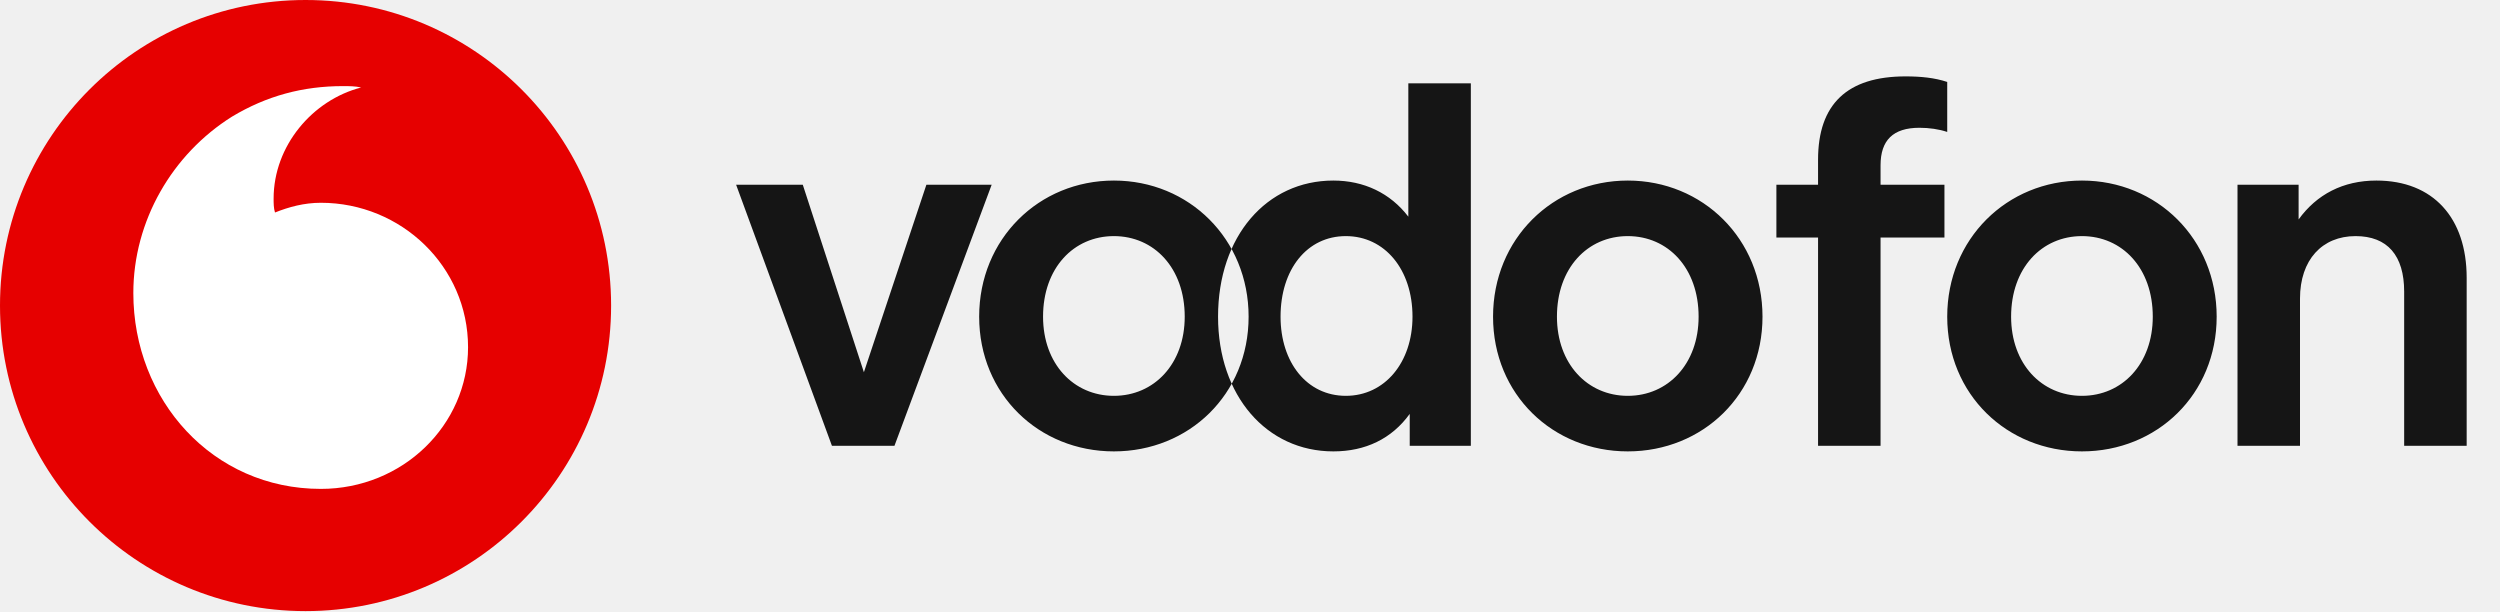
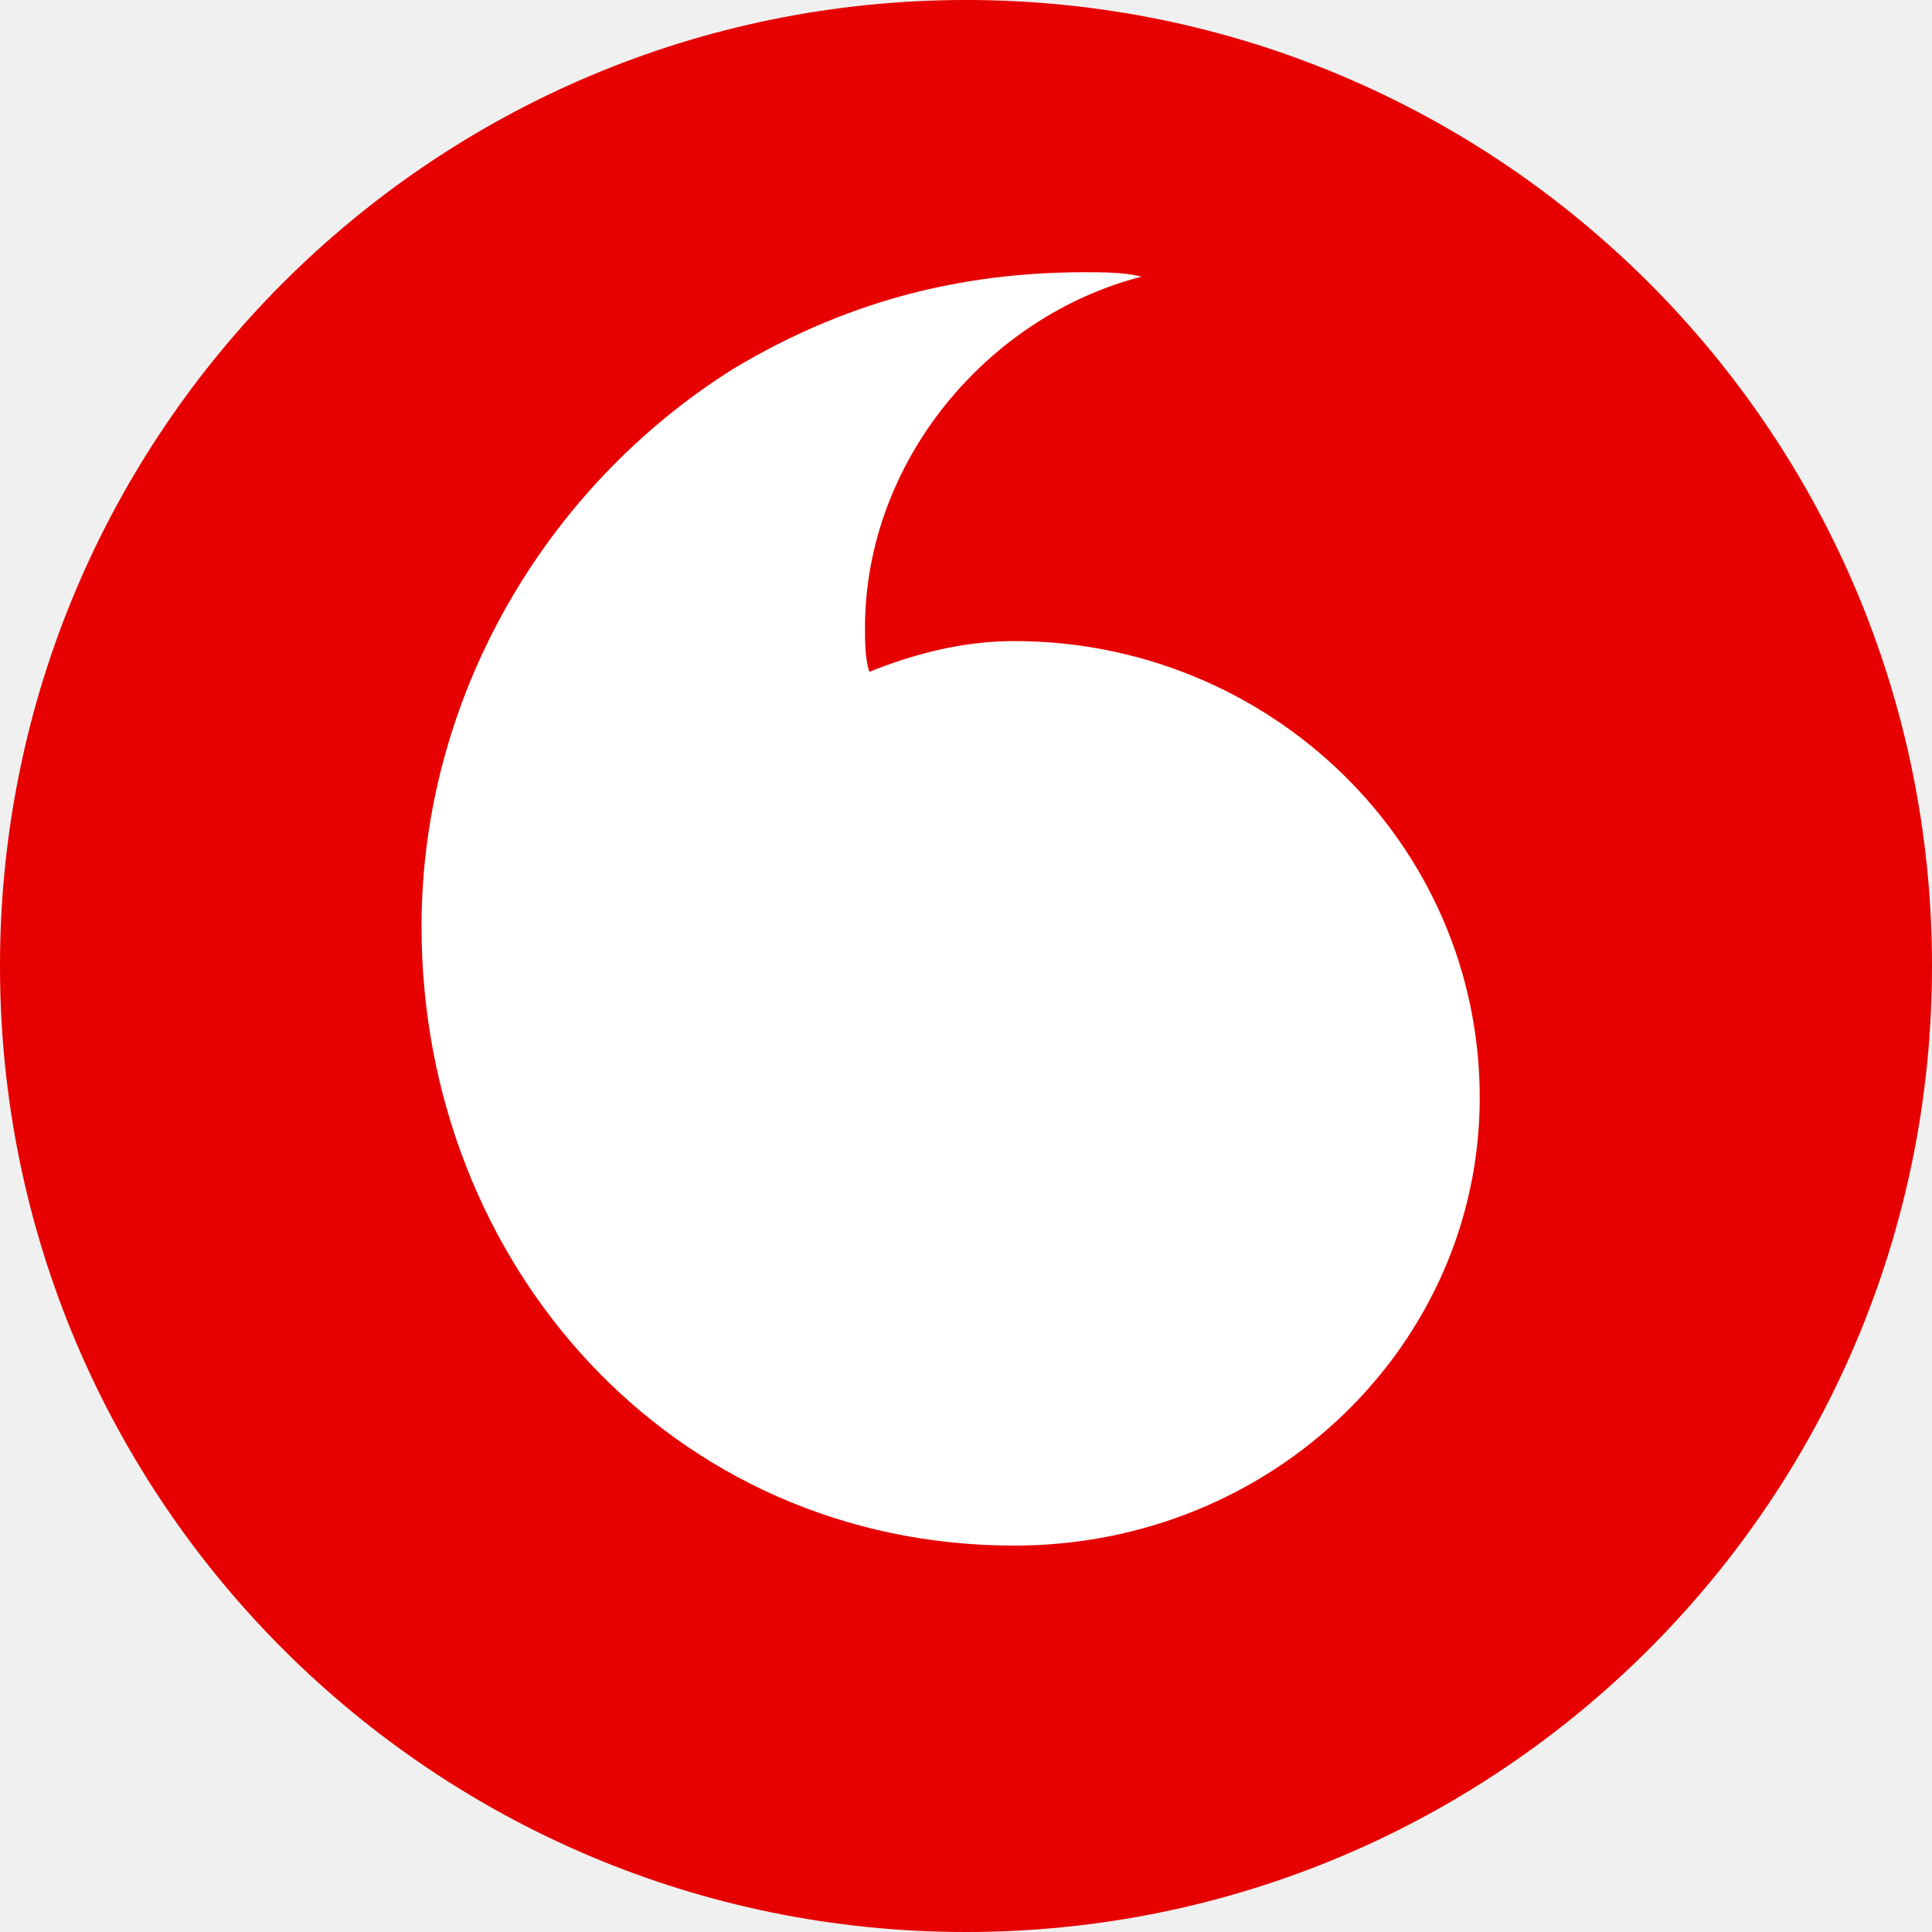
- <svg xmlns="http://www.w3.org/2000/svg" viewBox="0 0 180 44" role="img" aria-labelledby="title">
+ <svg xmlns="http://www.w3.org/2000/svg" viewBox="0 0 44 44" role="img" aria-labelledby="title">
  <g fill="none" fill-rule="evenodd">
    <circle cx="22" cy="22" r="22" fill="#E60000" />
    <path fill="#FFF" d="M23.1 35.2c-7.8 0-13.5-6.4-13.5-14.1 0-5.2 2.8-10 7.1-12.7 2.5-1.5 5.1-2.2 8-2.2.4 0 .9 0 1.3.1-3.5.9-6.3 4.2-6.3 8 0 .3 0 .7.1 1 1-.4 2.1-.7 3.3-.7 5.8 0 10.6 4.6 10.6 10.4 0 5.6-4.7 10.2-10.6 10.2Z" />
-     <path fill="#151515" d="M53 13.3h4.8l4.4 13.5 4.5-13.5h4.7l-7 18.8h-4.5L53 13.3Zm27.2 19.2c-5.4 0-9.7-4.1-9.7-9.7s4.3-9.8 9.7-9.8 9.7 4.2 9.7 9.8-4.3 9.7-9.7 9.7Zm0-4c2.9 0 5.1-2.3 5.1-5.7 0-3.5-2.2-5.8-5.1-5.8s-5.1 2.3-5.1 5.8c0 3.4 2.2 5.7 5.1 5.7Zm25.7 3.6h-4.4v-2.3c-1.3 1.8-3.2 2.7-5.5 2.7-4.8 0-8.3-4-8.3-9.7 0-5.8 3.5-9.8 8.3-9.8 2.2 0 4.1.9 5.4 2.6V6h4.5v26.1Zm-9-3.6c2.8 0 4.8-2.4 4.8-5.7 0-3.4-2-5.8-4.8-5.8s-4.7 2.4-4.7 5.8c0 3.3 1.9 5.7 4.7 5.7Zm20.3 4c-5.4 0-9.7-4.1-9.7-9.7s4.3-9.8 9.7-9.8 9.7 4.2 9.7 9.8-4.3 9.7-9.7 9.7Zm0-4c2.9 0 5.1-2.3 5.1-5.7 0-3.5-2.2-5.8-5.1-5.8s-5.1 2.3-5.1 5.8c0 3.4 2.2 5.7 5.1 5.7Zm13.7-11.4h-3v-3.8h3v-1.8c0-4 2.1-6 6.3-6 1.1 0 2.1.1 3 .4v3.6c-.6-.2-1.3-.3-2-.3-1.9 0-2.8.9-2.8 2.7v1.4h4.6v3.8h-4.6v15h-4.5v-15Zm19 15.4c-5.4 0-9.7-4.1-9.7-9.7s4.3-9.8 9.7-9.8 9.7 4.2 9.7 9.8-4.3 9.7-9.7 9.7Zm0-4c2.9 0 5.1-2.3 5.1-5.7 0-3.5-2.2-5.8-5.1-5.8s-5.1 2.3-5.1 5.8c0 3.4 2.2 5.7 5.1 5.7Zm11.2-15.2h4.4v2.5c1.3-1.8 3.2-2.8 5.6-2.8 4.1 0 6.5 2.7 6.5 7v12.1h-4.5V21c0-2.6-1.2-4-3.5-4-2.4 0-4 1.7-4 4.5v10.6h-4.5V13.3Z" />
  </g>
</svg>
